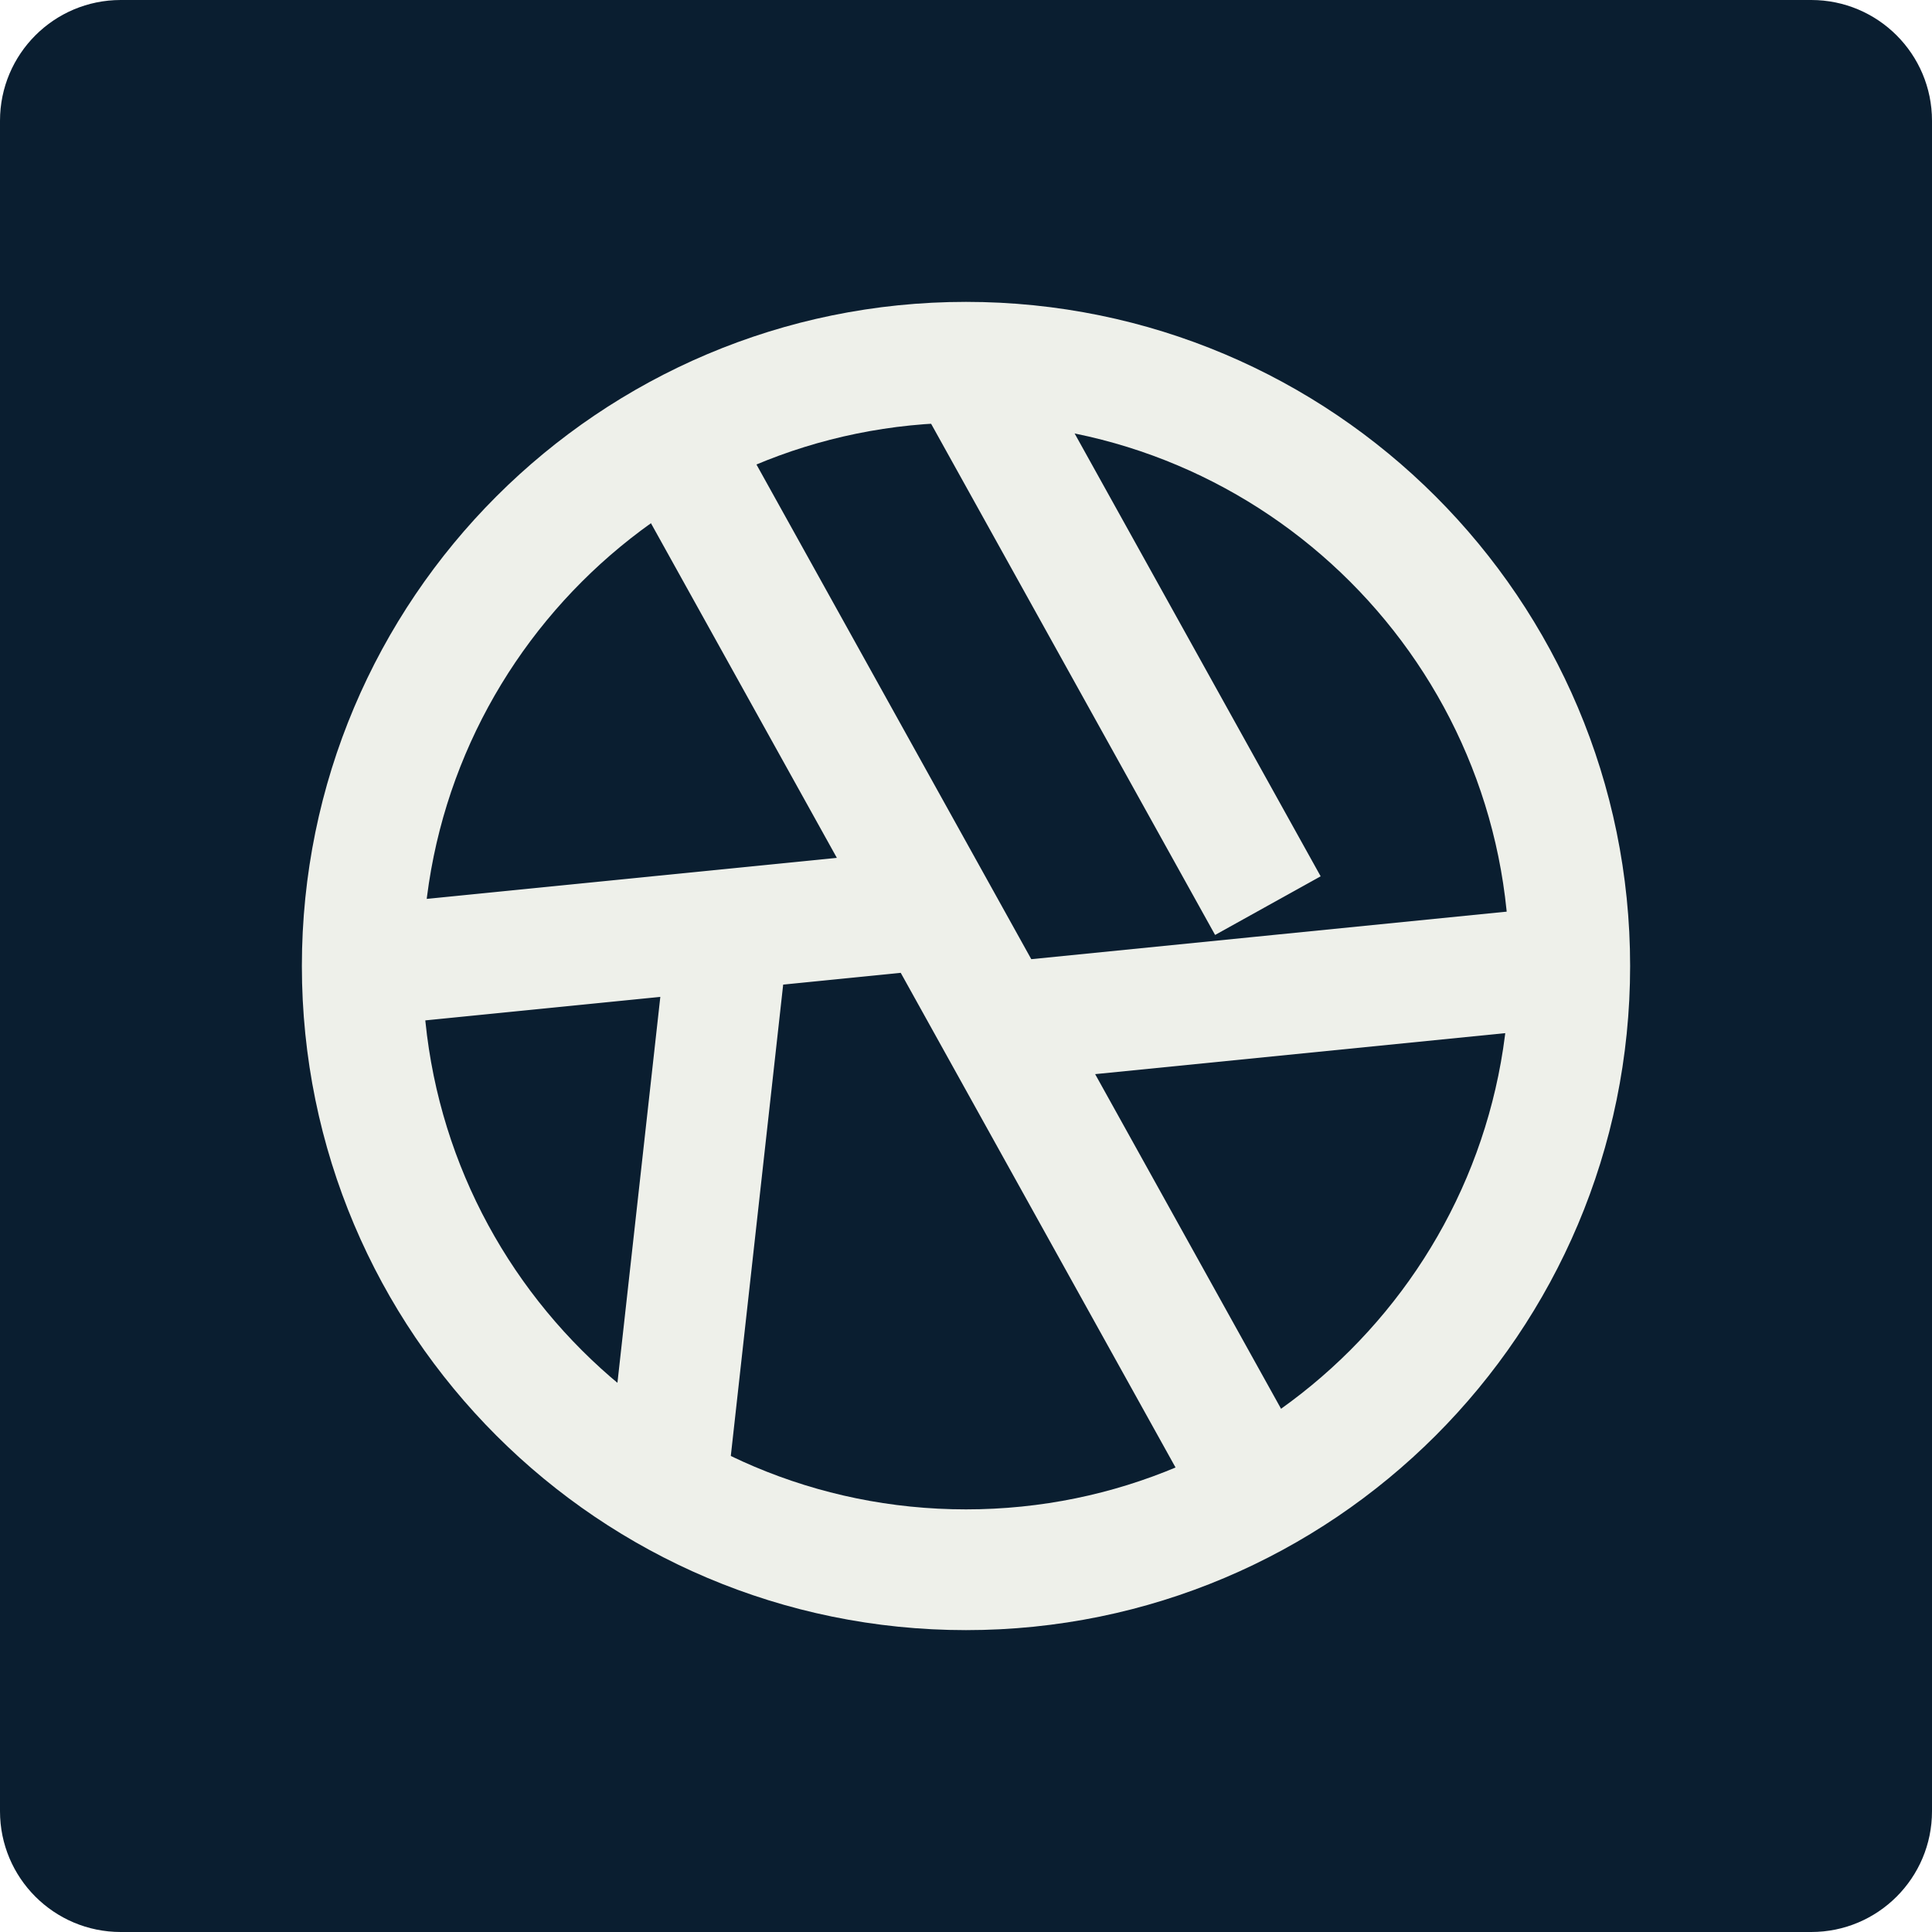
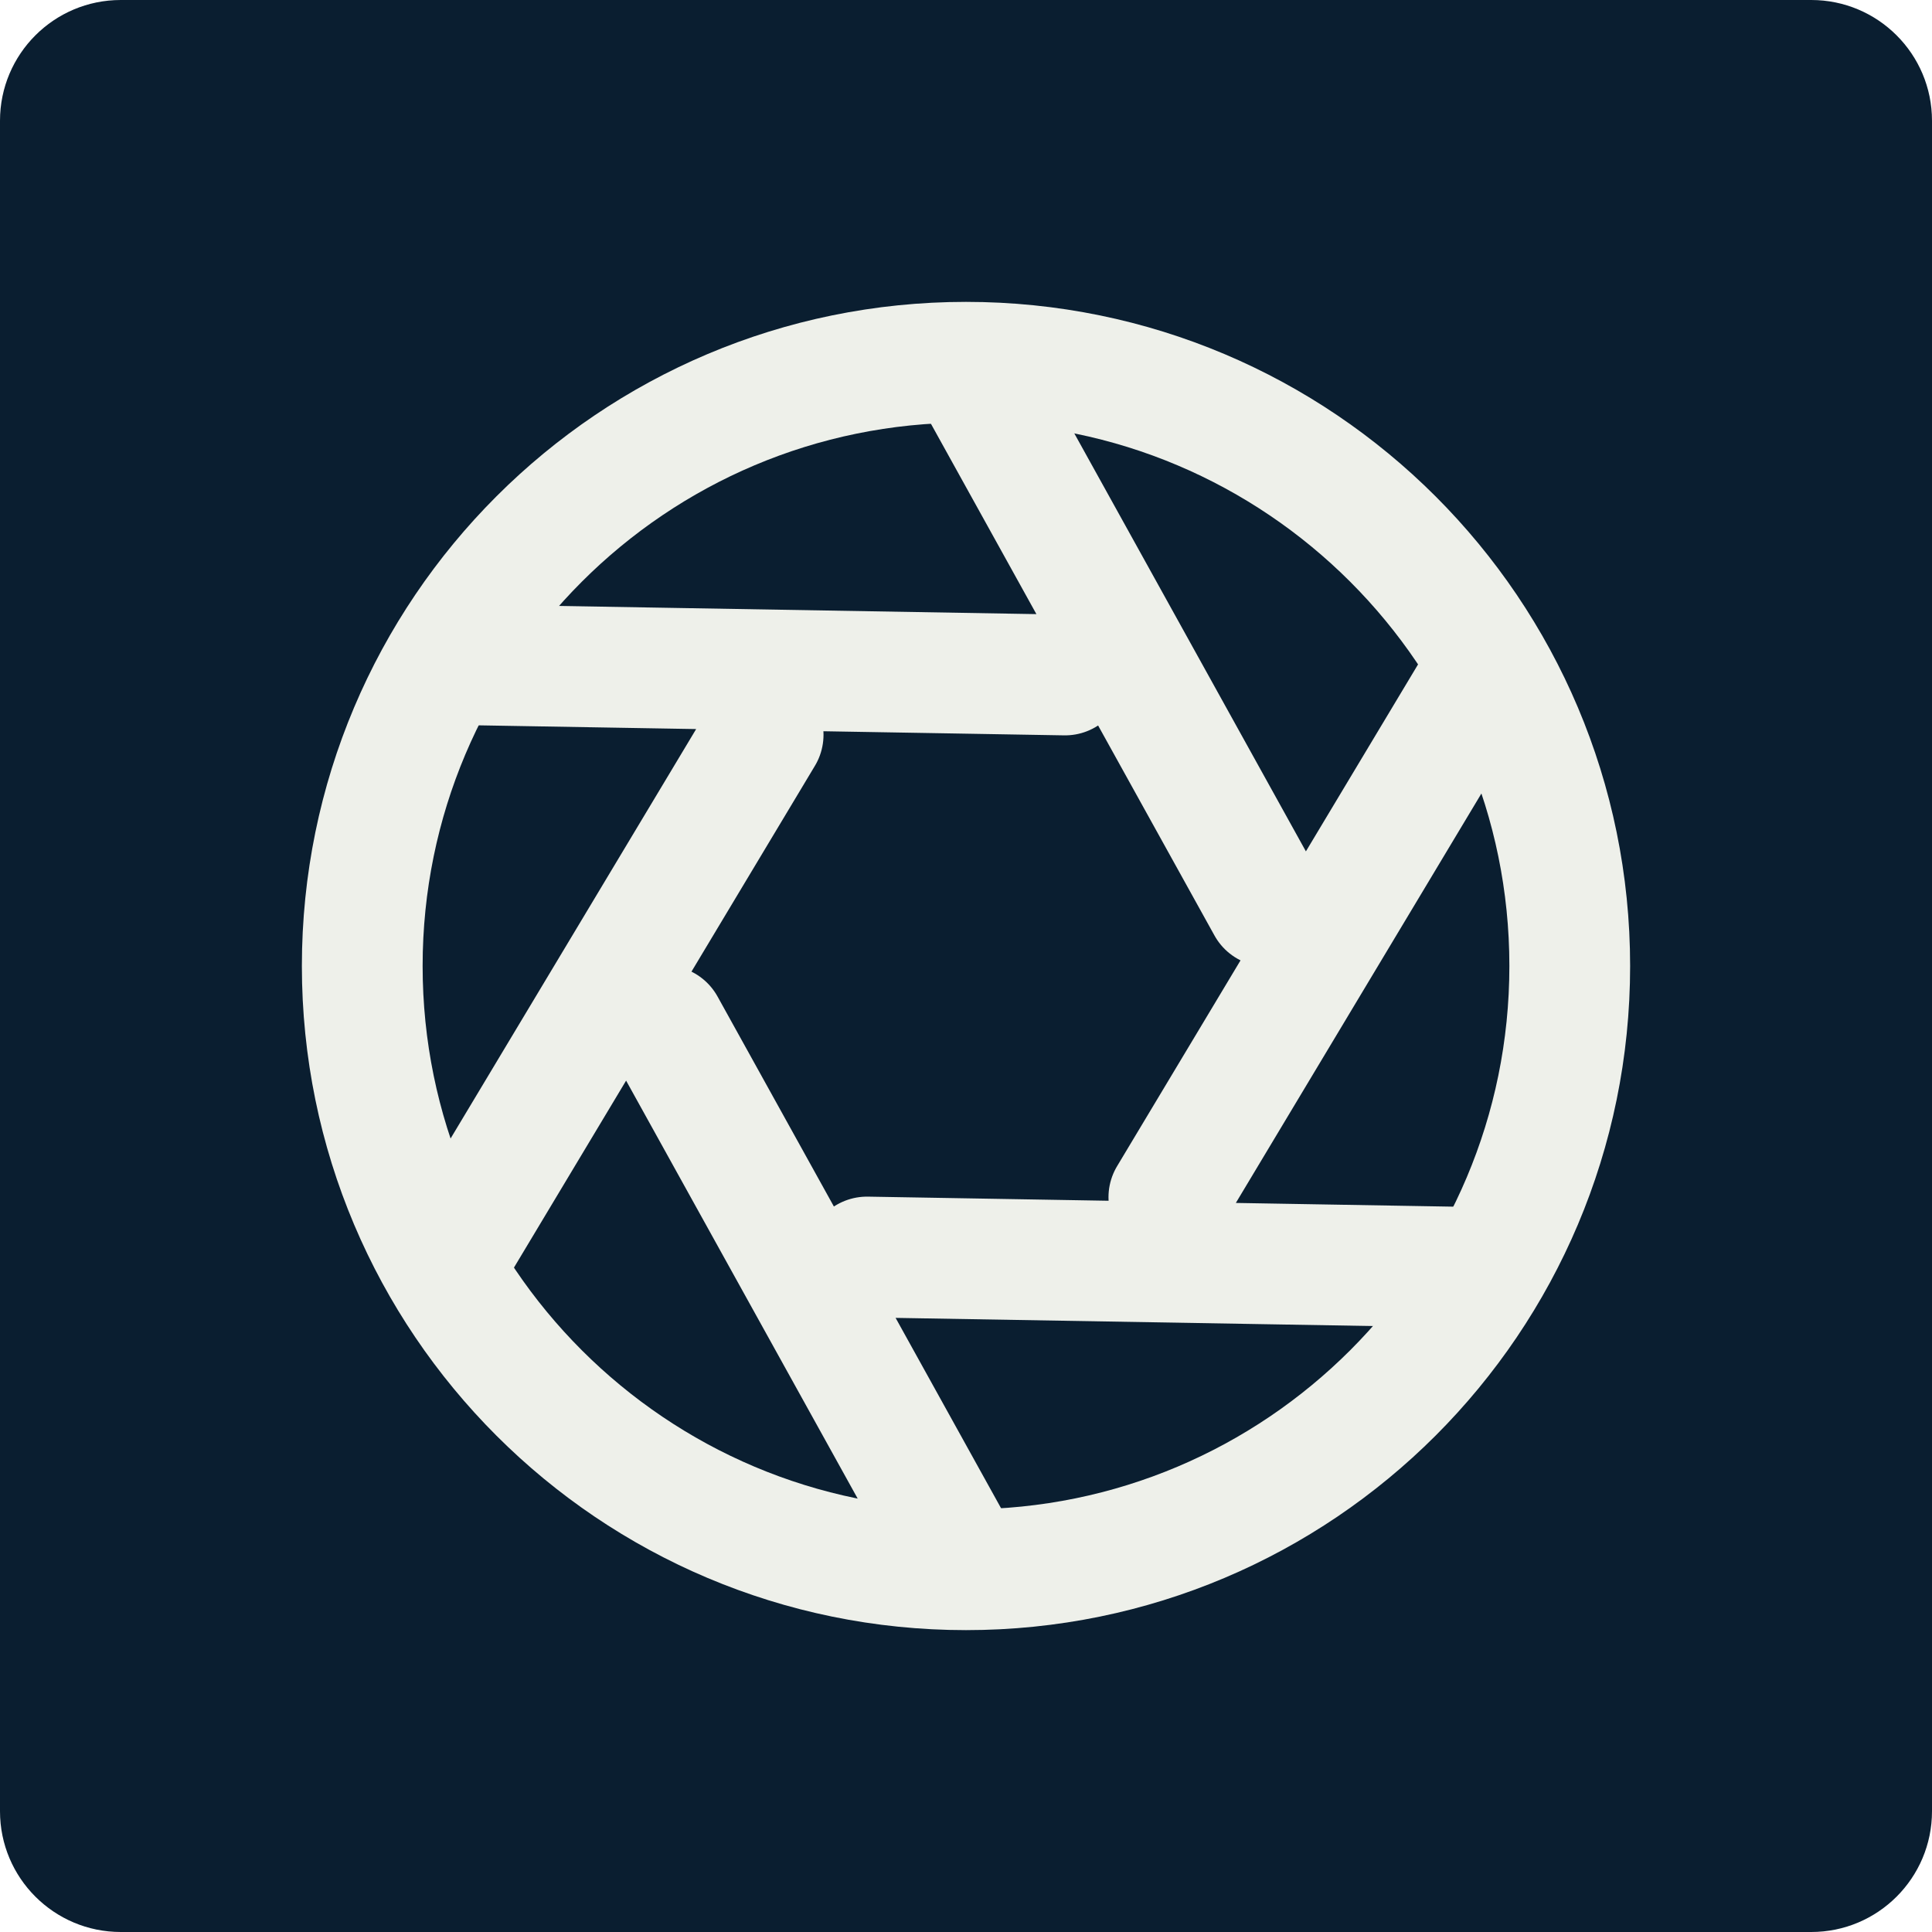
<svg xmlns="http://www.w3.org/2000/svg" viewBox="0 0 32 32">
  <rect width="32" height="32" rx="2" fill="#0A1E30" />
-   <g fill="none" stroke="#EEF0EA" stroke-width="2">
+   <g fill="none" stroke="#EEF0EA" stroke-width="2" stroke-linecap="round">
+     <clipPath id="c">
+       <circle cx="16" cy="16" r="10" />
+     </clipPath>
    <circle cx="16" cy="16" r="10" />
-     <path d="M16 6l5 9M26 16l-10 1M21 25l-5-9M11 25l1-9M6 16l10-1M11 7l5 9" />
+     <path clip-path="url(#c)" d="M15.61 5.30L20.99 15.01M25.07 10.31L19.36 19.83M25.46 21.01L14.36 20.82M16.39 26.70L11.01 16.99M6.93 21.69L12.64 12.17M6.54 10.99L17.64 11.18" />
  </g>
</svg>
